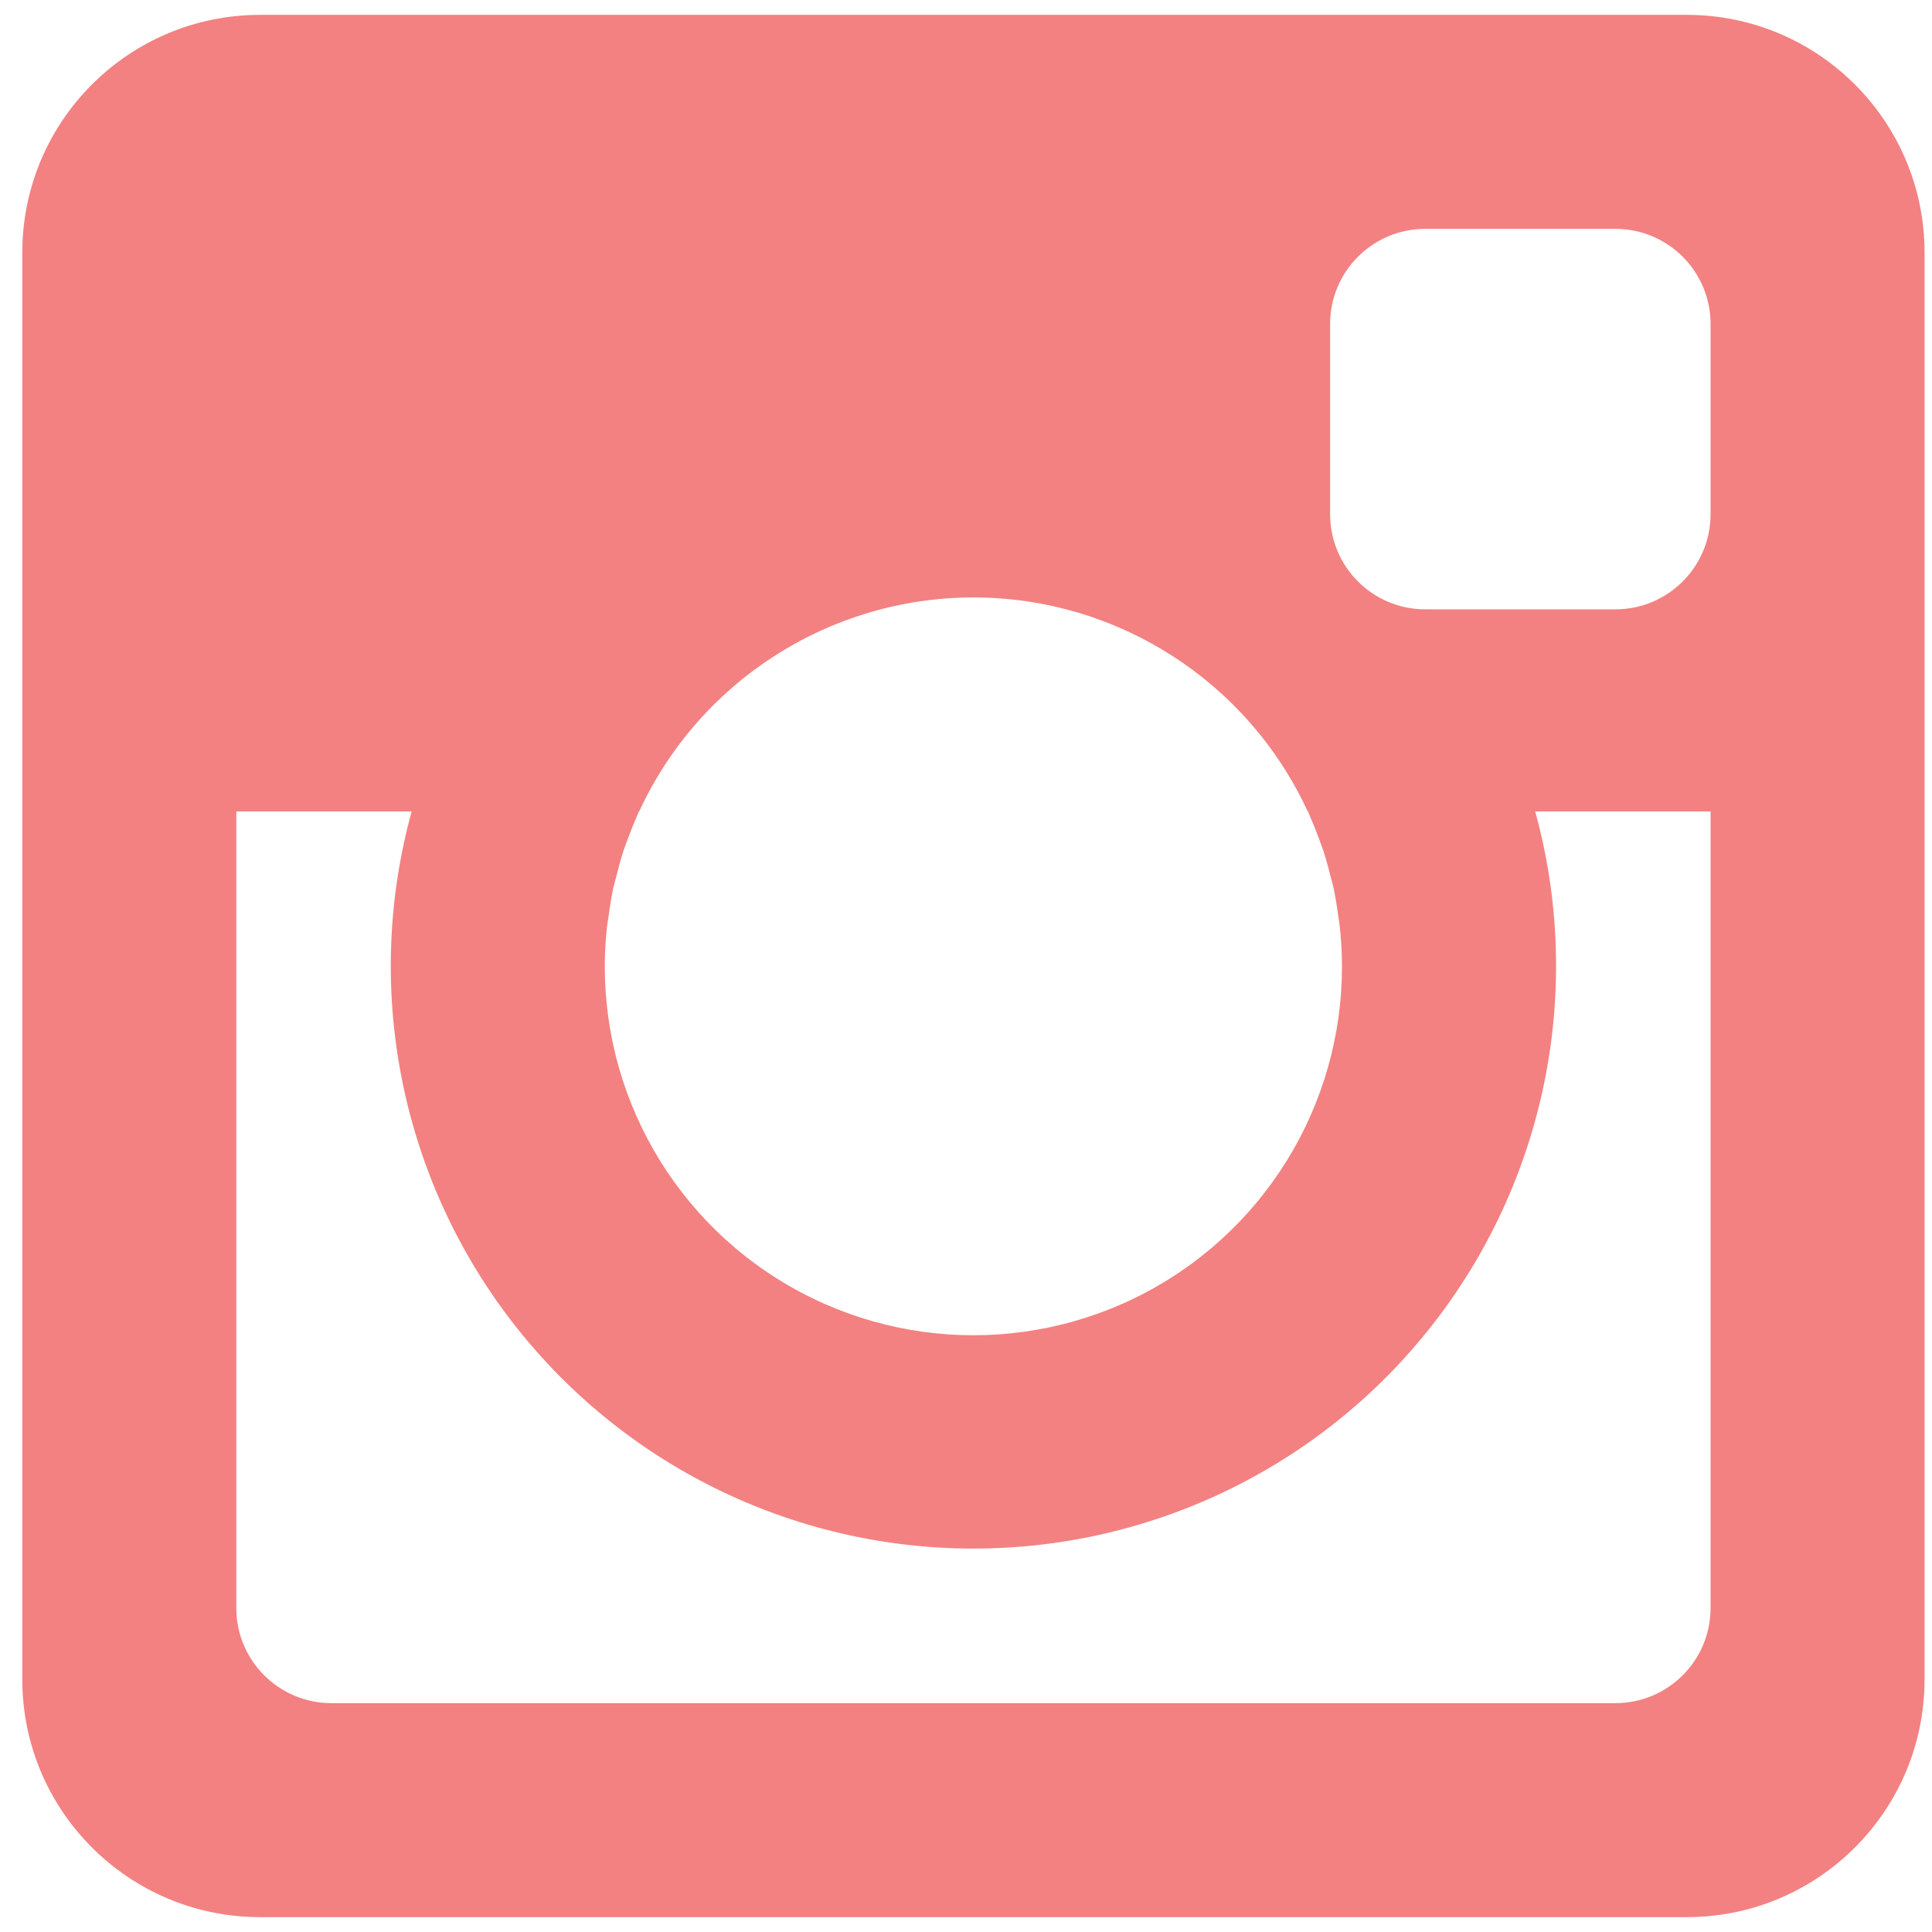
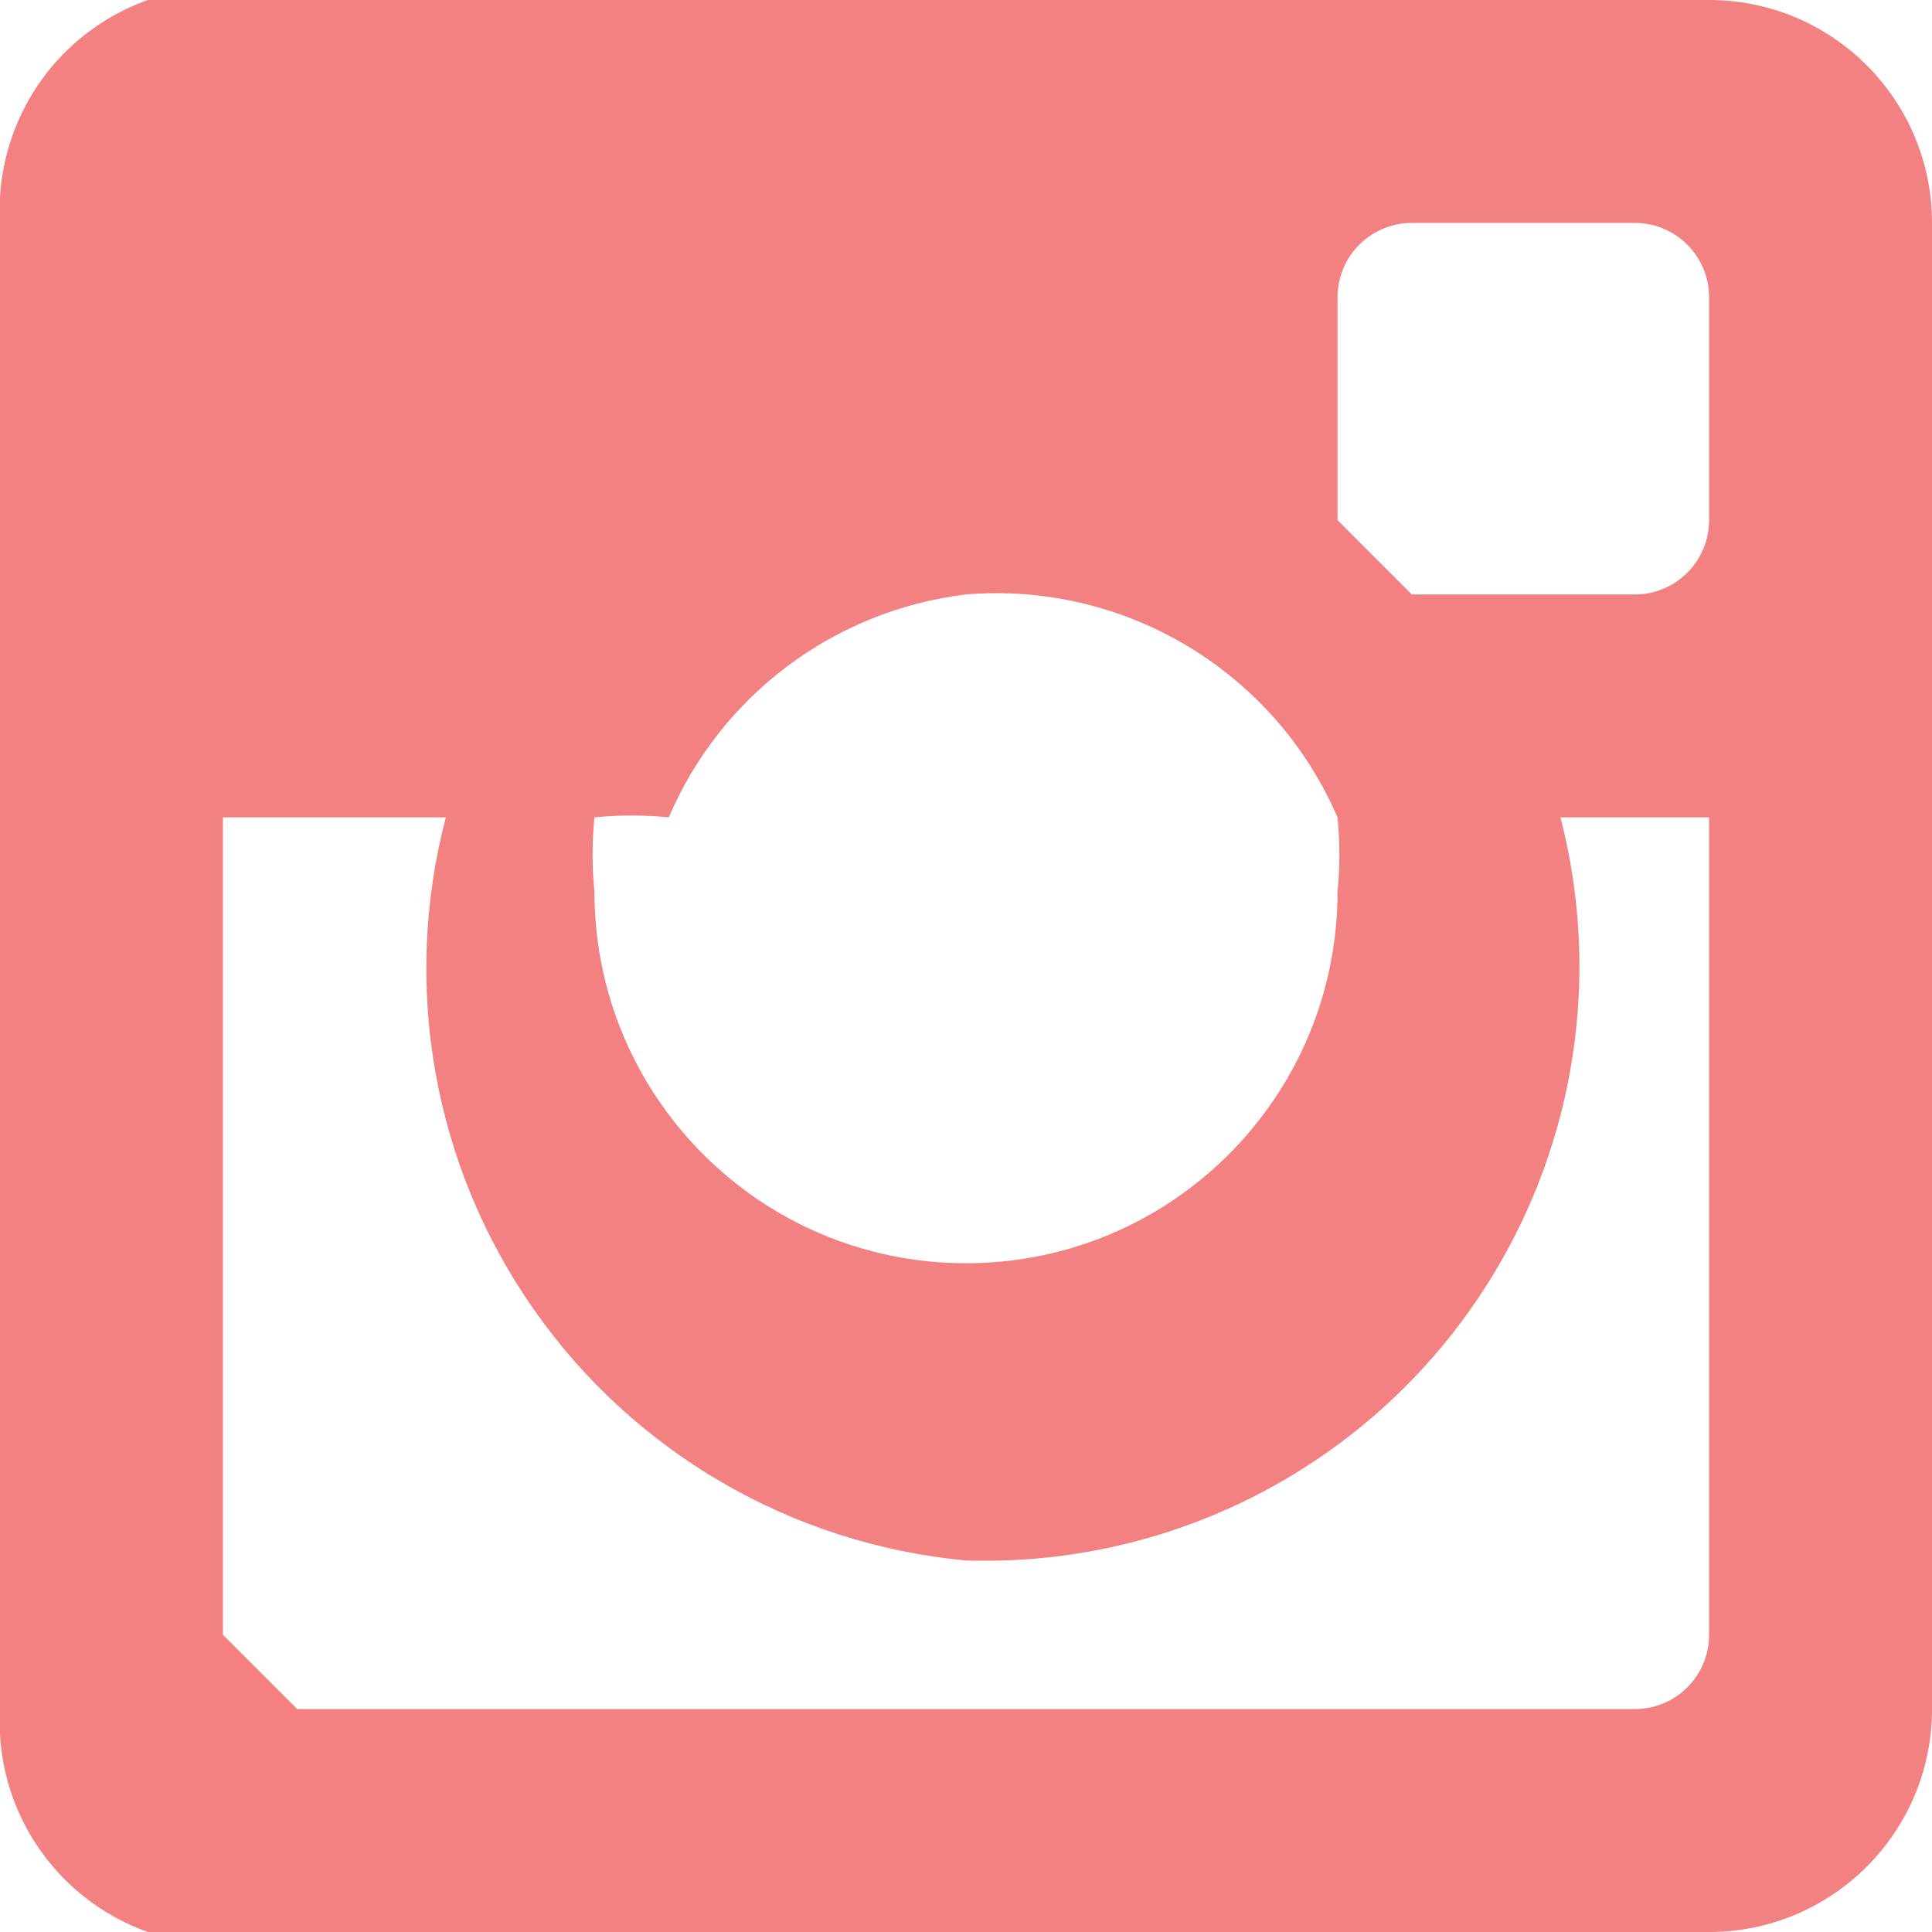
- <svg xmlns="http://www.w3.org/2000/svg" width="26" height="26" viewBox="0 0 26 26">
-   <g>
-     <g>
-       <path fill="#f38181" d="M22.7 25.8H3.5a3.2 3.2 0 0 1-3.2-3.2V3.4A3.2 3.2 0 0 1 3.5.2h19.2a3.2 3.2 0 0 1 3.2 3.2v19.2a3.2 3.2 0 0 1-3.2 3.2zM13.1 8.04a4.957 4.957 0 0 0-4.498 2.88h-.005l-.022.054a4.93 4.93 0 0 0-.128.321c-.02.053-.04.104-.057.156a4.994 4.994 0 0 0-.095.34c-.014.054-.03.106-.042.16a4.987 4.987 0 0 0-.061.368c-.007.05-.017.099-.023.15a4.96 4.96 0 1 0 9.861 0c-.005-.051-.015-.1-.022-.15a4.982 4.982 0 0 0-.061-.368c-.012-.054-.028-.106-.042-.16a5 5 0 0 0-.095-.34c-.017-.052-.038-.103-.057-.156a4.936 4.936 0 0 0-.128-.32l-.022-.056h-.005A4.957 4.957 0 0 0 13.1 8.04zm9.92-3.68a1.28 1.28 0 0 0-1.28-1.28h-2.56a1.28 1.28 0 0 0-1.28 1.28v2.56c0 .707.573 1.28 1.28 1.28h2.56a1.28 1.28 0 0 0 1.28-1.28zm0 6.56h-2.36a7.84 7.84 0 0 1-7.56 9.92 7.84 7.84 0 0 1-7.56-9.92H3.18v10.72c0 .707.573 1.28 1.28 1.28h17.28a1.28 1.28 0 0 0 1.28-1.28z" />
-     </g>
-   </g>
+ <svg xmlns="http://www.w3.org/2000/svg" width="26" height="26">
+   <path fill="#f38181" d="M23 26H4a3 3 0 01-4-3V3a3 3 0 014-3h19a3 3 0 013 3v20a3 3 0 01-3 3zM13 8a5 5 0 00-4 3 5 5 0 00-1 0 5 5 0 000 1 5 5 0 1010 0 5 5 0 000-1 5 5 0 00-5-3zm10-4a1 1 0 00-1-1h-3a1 1 0 00-1 1v3l1 1h3a1 1 0 001-1zm0 7h-2a8 8 0 01-8 10 8 8 0 01-7-10H3v11l1 1h18a1 1 0 001-1z" />
</svg>
